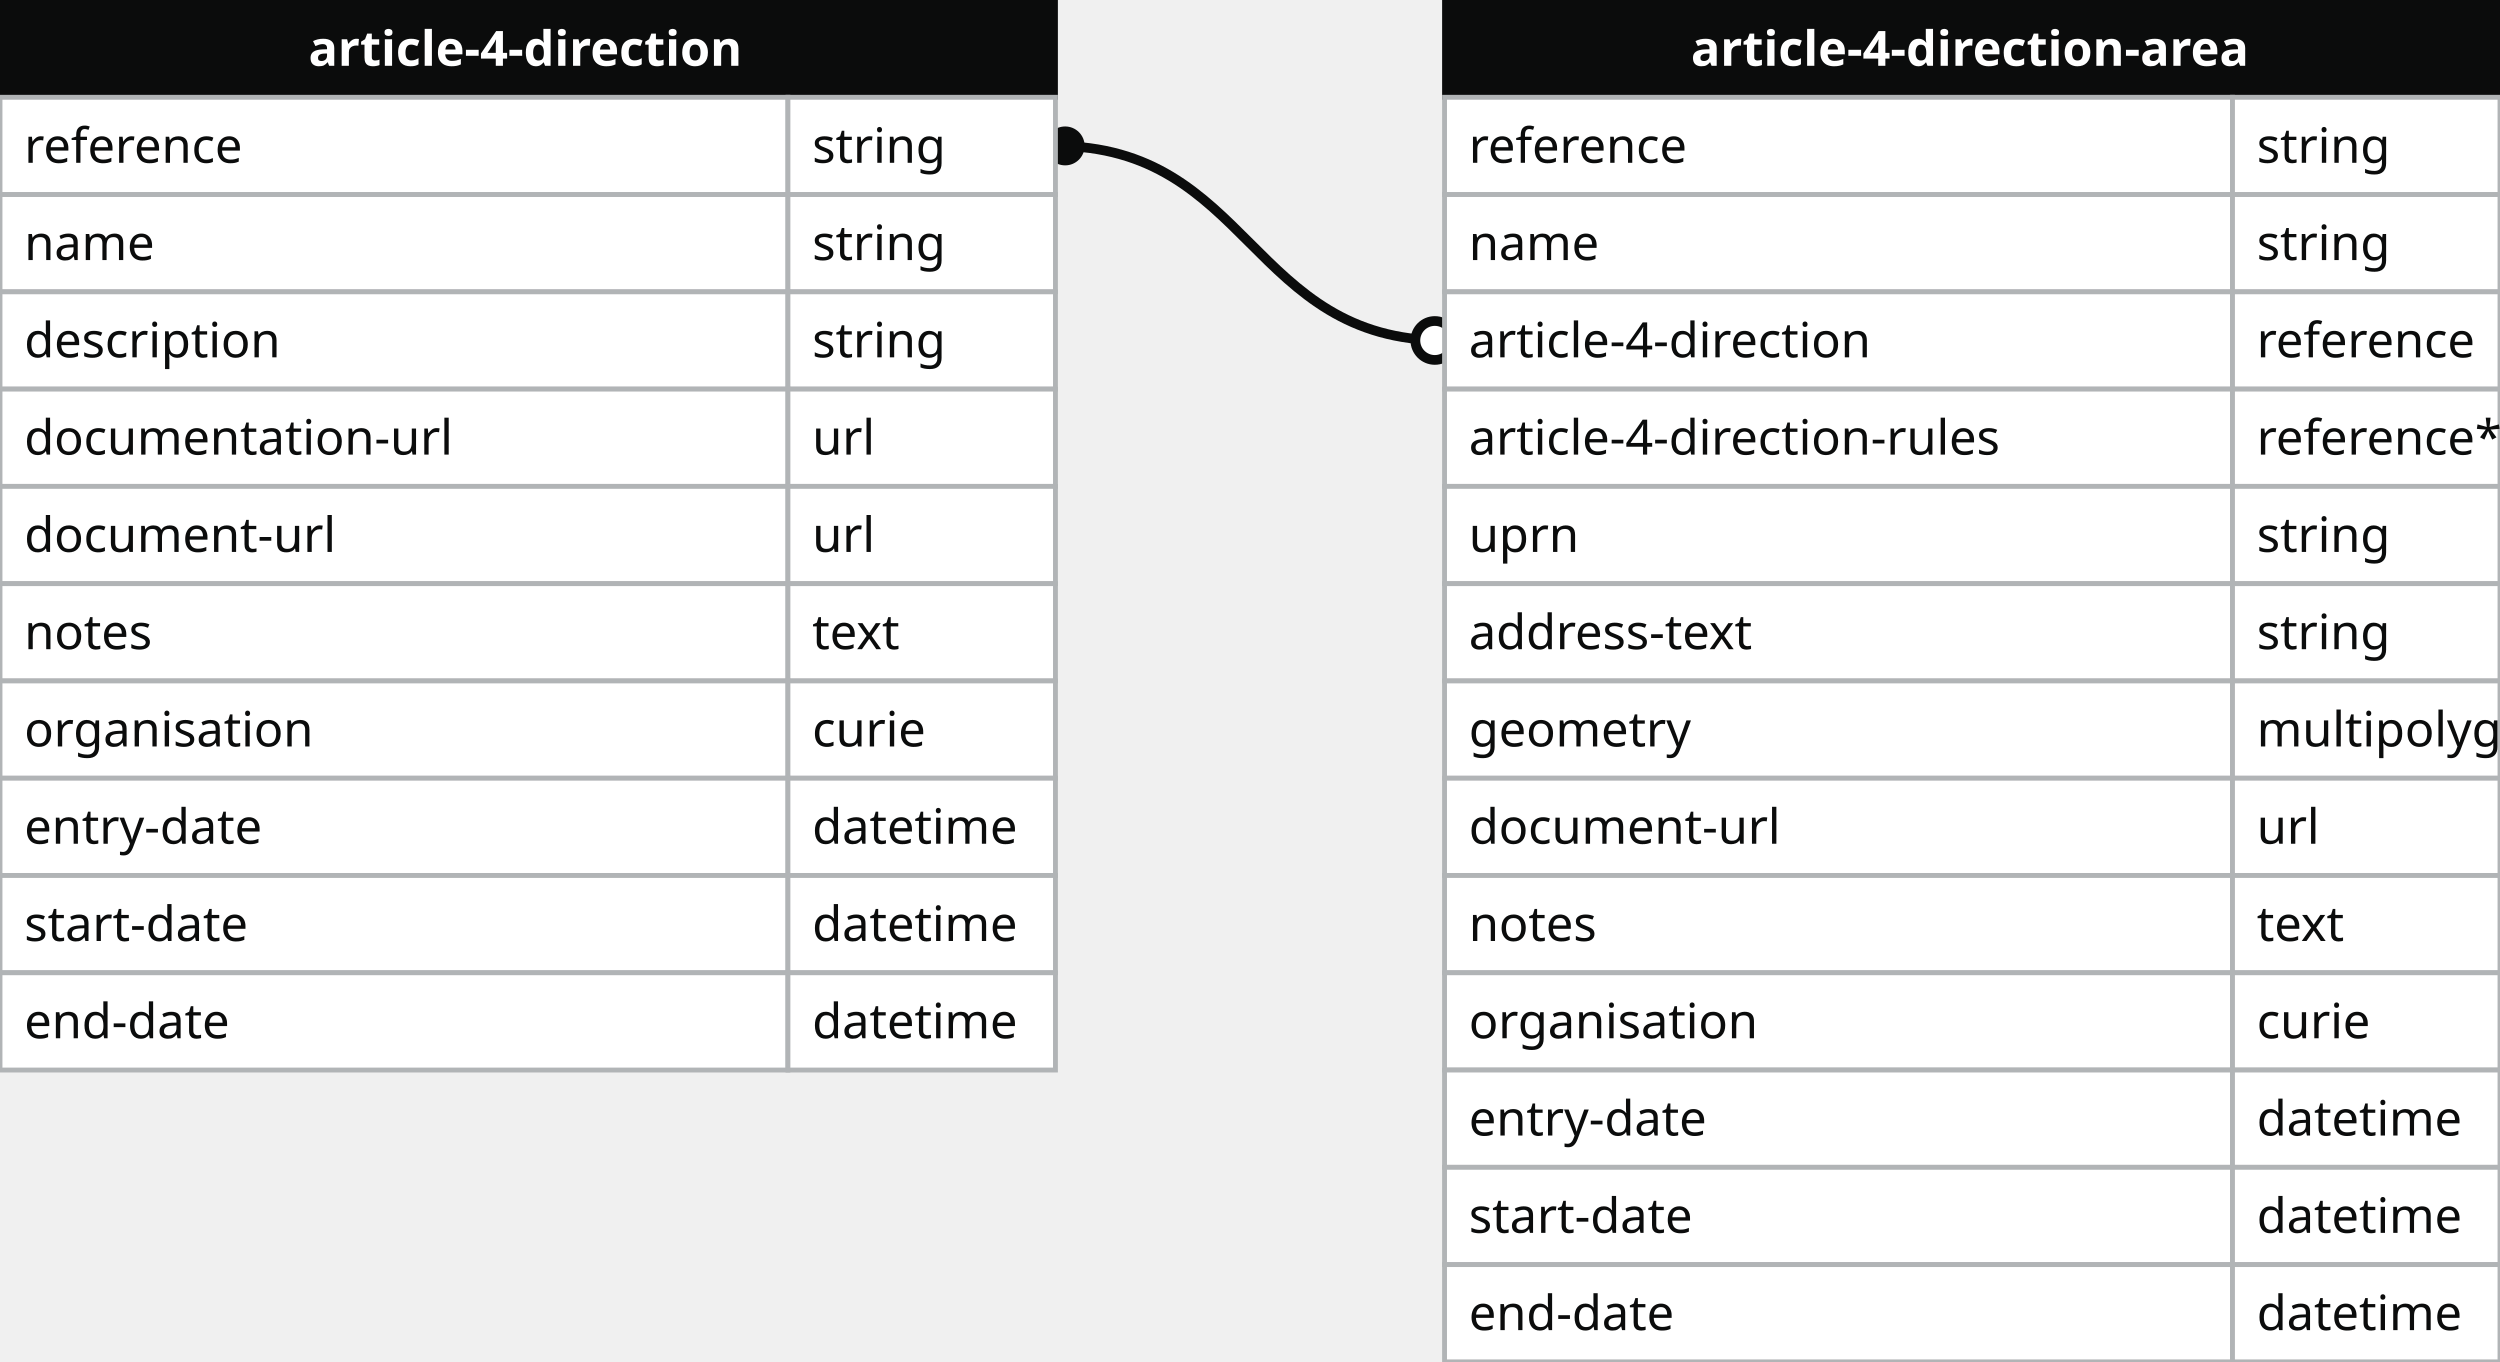
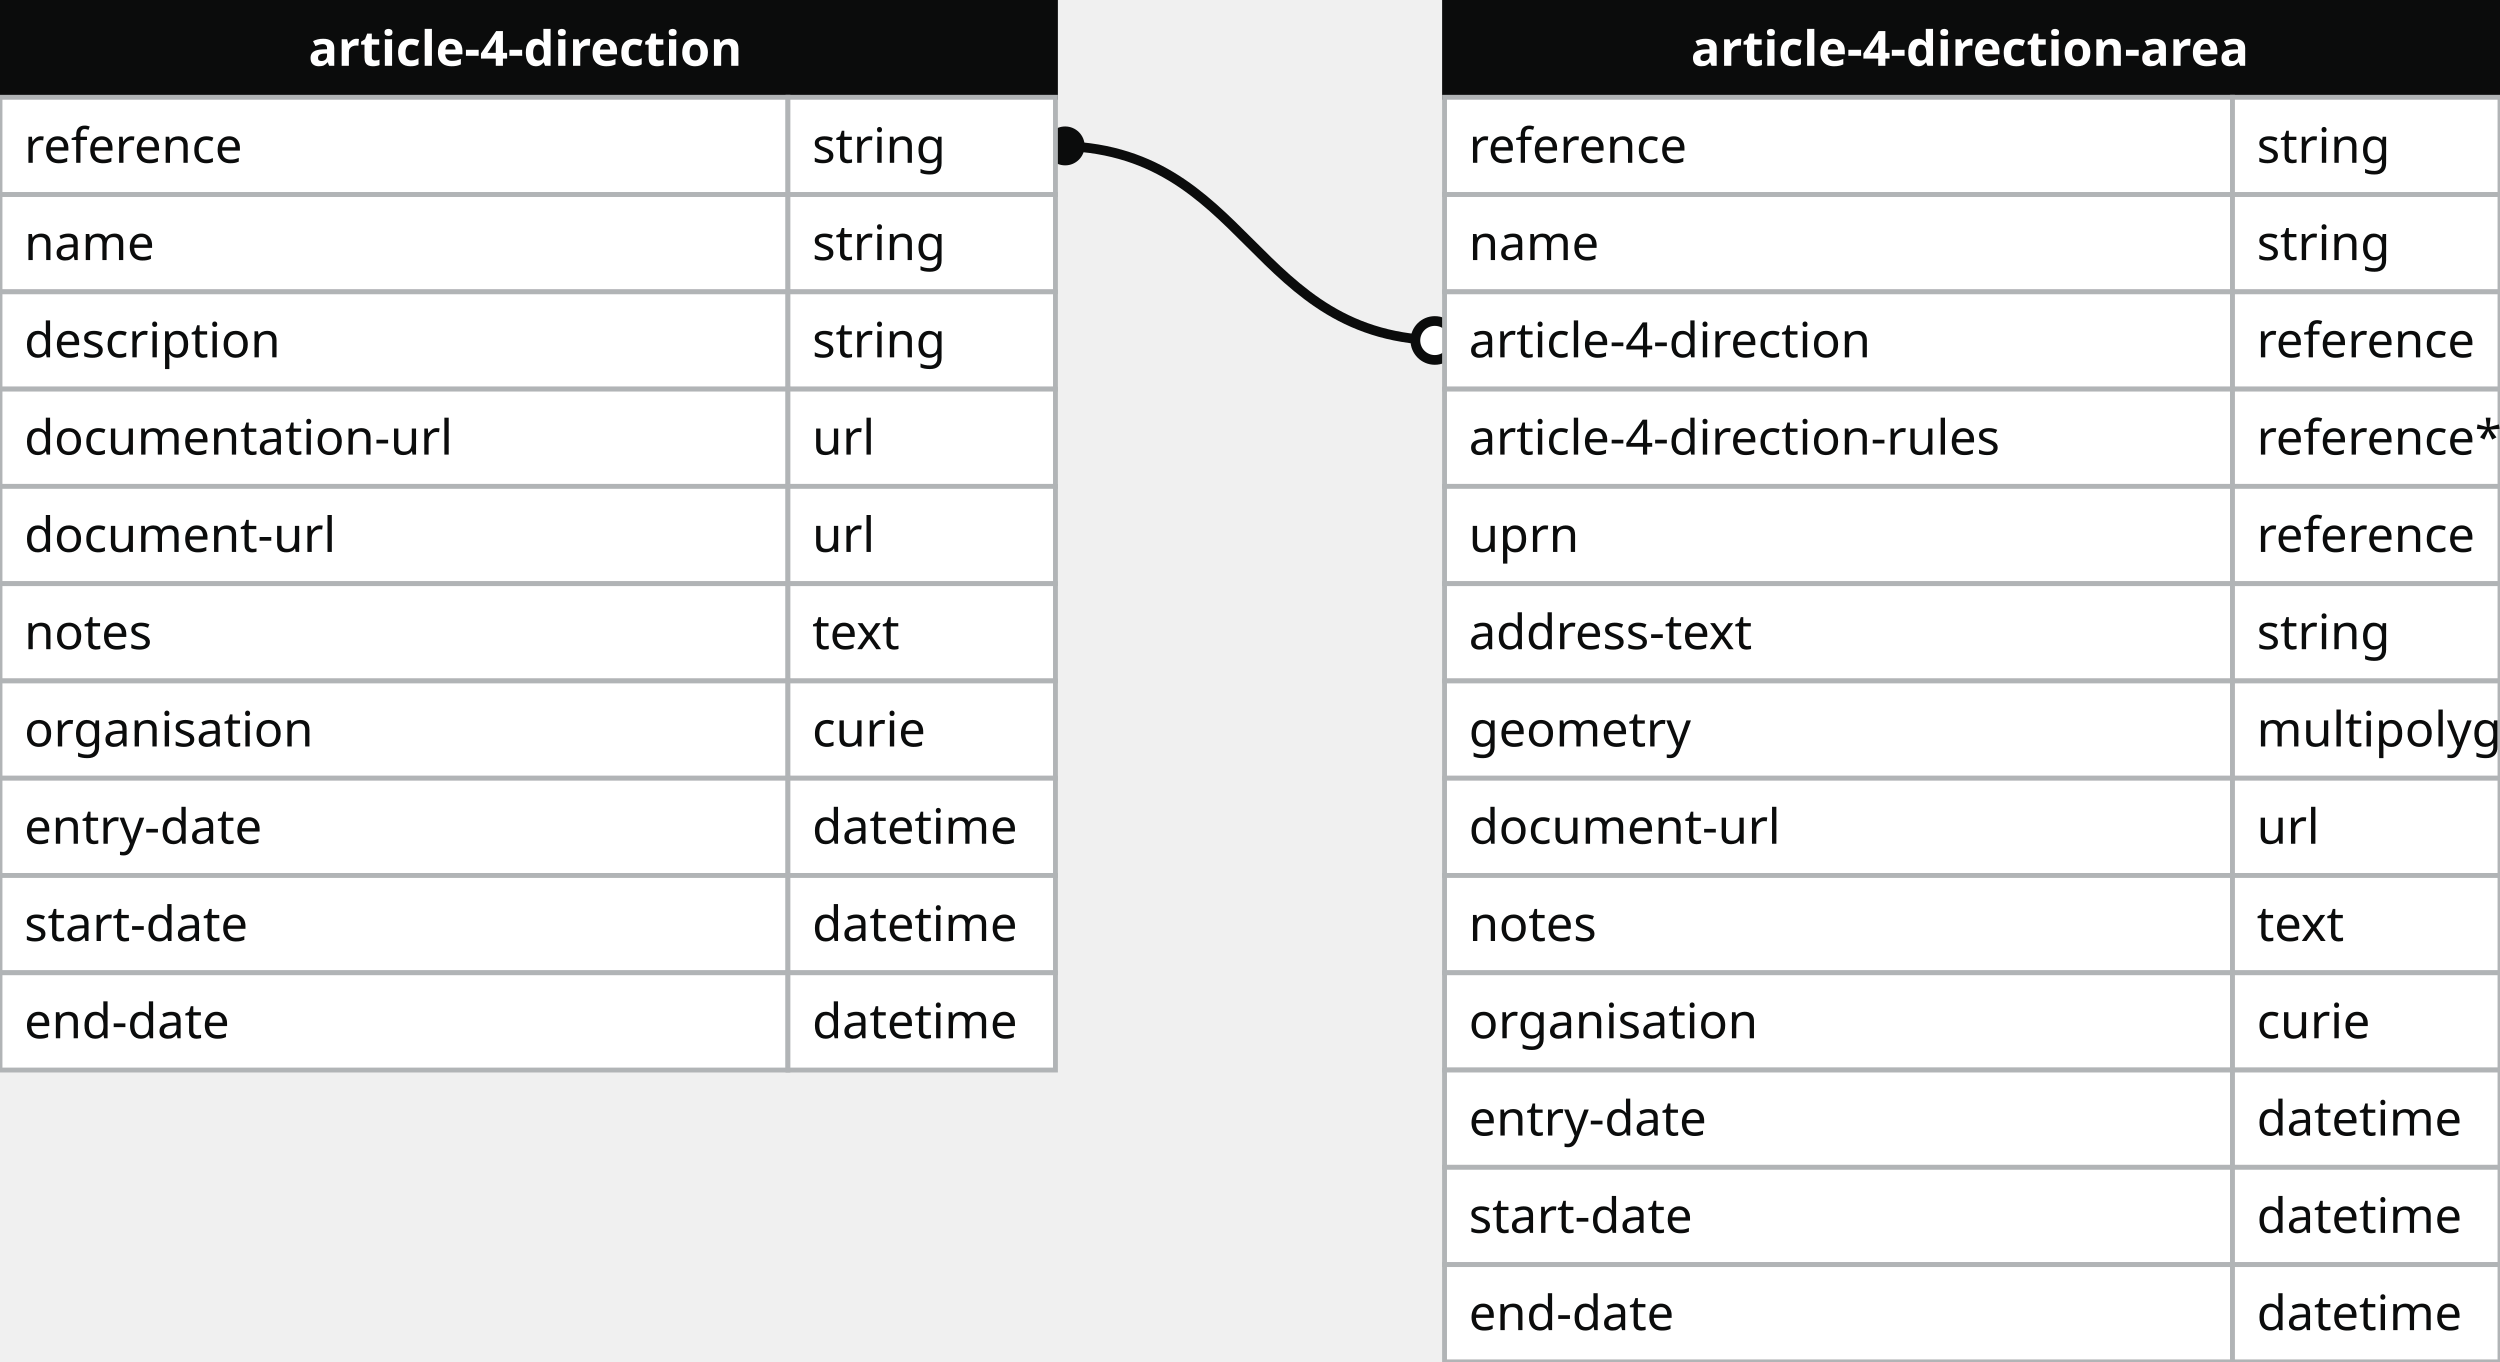
<svg xmlns="http://www.w3.org/2000/svg" width="514" height="280">
  <defs>
    <style>
    text{font-family:sans-serif; font-size:10px; dominant-baseline:middle;}
    text.name{fill:#fff;font-weight:700;text-anchor:middle}
    rect.name{fill:#0b0c0c; stroke:#0b0c0c;}
    rect{fill:#fff;stroke:#b1b4b6;}
    text.field{fill:#0b0c0c;}
    text.datatype{fill:#0b0c0c;}
    .line{stroke:#0b0c0c;}
    </style>
    <marker id="start-dot" markerWidth="6" markerHeight="6" refX="4" refY="3" markerUnits="strokeWidth">
      <circle cx="3" cy="3" r="2" fill="#fff" stroke="#0b0c0c" />
    </marker>
    <marker id="end-dot" markerWidth="6" markerHeight="6" refX="2" refY="3" markerUnits="strokeWidth">
      <circle cx="3" cy="3" r="2" fill="#0b0c0c" />
    </marker>
  </defs>
  <path class="line" fill="none" stroke-width="2" marker-start="url(#start-dot)" marker-end="url(#end-dot)" d="M 297 70 C 257.0 70 257.0 30 217 30" />
  <g>
    <rect x="0" y="0" width="217" height="20" class="name" />
    <text x="108" y="10" class="name">article-4-direction</text>
    <rect x="0" y="20" width="162" height="20" class="field" />
    <rect x="162" y="20" width="55" height="20" class="datatype" />
    <text x="5" y="30" class="field">reference</text>
    <text x="167" y="30" class="datatype">string</text>
    <rect x="0" y="40" width="162" height="20" class="field" />
    <rect x="162" y="40" width="55" height="20" class="datatype" />
    <text x="5" y="50" class="field">name</text>
    <text x="167" y="50" class="datatype">string</text>
    <rect x="0" y="60" width="162" height="20" class="field" />
    <rect x="162" y="60" width="55" height="20" class="datatype" />
    <text x="5" y="70" class="field">description</text>
    <text x="167" y="70" class="datatype">string</text>
    <rect x="0" y="80" width="162" height="20" class="field" />
    <rect x="162" y="80" width="55" height="20" class="datatype" />
    <text x="5" y="90" class="field">documentation-url</text>
    <text x="167" y="90" class="datatype">url</text>
    <rect x="0" y="100" width="162" height="20" class="field" />
    <rect x="162" y="100" width="55" height="20" class="datatype" />
    <text x="5" y="110" class="field">document-url</text>
    <text x="167" y="110" class="datatype">url</text>
    <rect x="0" y="120" width="162" height="20" class="field" />
    <rect x="162" y="120" width="55" height="20" class="datatype" />
    <text x="5" y="130" class="field">notes</text>
    <text x="167" y="130" class="datatype">text</text>
    <rect x="0" y="140" width="162" height="20" class="field" />
    <rect x="162" y="140" width="55" height="20" class="datatype" />
    <text x="5" y="150" class="field">organisation</text>
    <text x="167" y="150" class="datatype">curie</text>
    <rect x="0" y="160" width="162" height="20" class="field" />
    <rect x="162" y="160" width="55" height="20" class="datatype" />
    <text x="5" y="170" class="field">entry-date</text>
    <text x="167" y="170" class="datatype">datetime</text>
    <rect x="0" y="180" width="162" height="20" class="field" />
    <rect x="162" y="180" width="55" height="20" class="datatype" />
    <text x="5" y="190" class="field">start-date</text>
    <text x="167" y="190" class="datatype">datetime</text>
    <rect x="0" y="200" width="162" height="20" class="field" />
    <rect x="162" y="200" width="55" height="20" class="datatype" />
    <text x="5" y="210" class="field">end-date</text>
    <text x="167" y="210" class="datatype">datetime</text>
  </g>
  <g>
    <rect x="297" y="0" width="217" height="20" class="name" />
    <text x="405" y="10" class="name">article-4-direction-area</text>
    <rect x="297" y="20" width="162" height="20" class="field" />
    <rect x="459" y="20" width="55" height="20" class="datatype" />
    <text x="302" y="30" class="field">reference</text>
    <text x="464" y="30" class="datatype">string</text>
    <rect x="297" y="40" width="162" height="20" class="field" />
    <rect x="459" y="40" width="55" height="20" class="datatype" />
    <text x="302" y="50" class="field">name</text>
    <text x="464" y="50" class="datatype">string</text>
    <rect x="297" y="60" width="162" height="20" class="field" />
    <rect x="459" y="60" width="55" height="20" class="datatype" />
    <text x="302" y="70" class="field">article-4-direction</text>
    <text x="464" y="70" class="datatype">reference</text>
    <rect x="297" y="80" width="162" height="20" class="field" />
    <rect x="459" y="80" width="55" height="20" class="datatype" />
    <text x="302" y="90" class="field">article-4-direction-rules</text>
    <text x="464" y="90" class="datatype">reference*</text>
    <rect x="297" y="100" width="162" height="20" class="field" />
    <rect x="459" y="100" width="55" height="20" class="datatype" />
    <text x="302" y="110" class="field">uprn</text>
-     <text x="464" y="110" class="datatype">string</text>
+     <text x="464" y="110" class="datatype">reference</text>
    <rect x="297" y="120" width="162" height="20" class="field" />
    <rect x="459" y="120" width="55" height="20" class="datatype" />
    <text x="302" y="130" class="field">address-text</text>
    <text x="464" y="130" class="datatype">string</text>
    <rect x="297" y="140" width="162" height="20" class="field" />
    <rect x="459" y="140" width="55" height="20" class="datatype" />
    <text x="302" y="150" class="field">geometry</text>
    <text x="464" y="150" class="datatype">multipolygon</text>
    <rect x="297" y="160" width="162" height="20" class="field" />
    <rect x="459" y="160" width="55" height="20" class="datatype" />
    <text x="302" y="170" class="field">document-url</text>
    <text x="464" y="170" class="datatype">url</text>
    <rect x="297" y="180" width="162" height="20" class="field" />
    <rect x="459" y="180" width="55" height="20" class="datatype" />
    <text x="302" y="190" class="field">notes</text>
    <text x="464" y="190" class="datatype">text</text>
    <rect x="297" y="200" width="162" height="20" class="field" />
    <rect x="459" y="200" width="55" height="20" class="datatype" />
    <text x="302" y="210" class="field">organisation</text>
    <text x="464" y="210" class="datatype">curie</text>
    <rect x="297" y="220" width="162" height="20" class="field" />
    <rect x="459" y="220" width="55" height="20" class="datatype" />
    <text x="302" y="230" class="field">entry-date</text>
    <text x="464" y="230" class="datatype">datetime</text>
    <rect x="297" y="240" width="162" height="20" class="field" />
    <rect x="459" y="240" width="55" height="20" class="datatype" />
    <text x="302" y="250" class="field">start-date</text>
    <text x="464" y="250" class="datatype">datetime</text>
    <rect x="297" y="260" width="162" height="20" class="field" />
    <rect x="459" y="260" width="55" height="20" class="datatype" />
    <text x="302" y="270" class="field">end-date</text>
    <text x="464" y="270" class="datatype">datetime</text>
  </g>
</svg>
